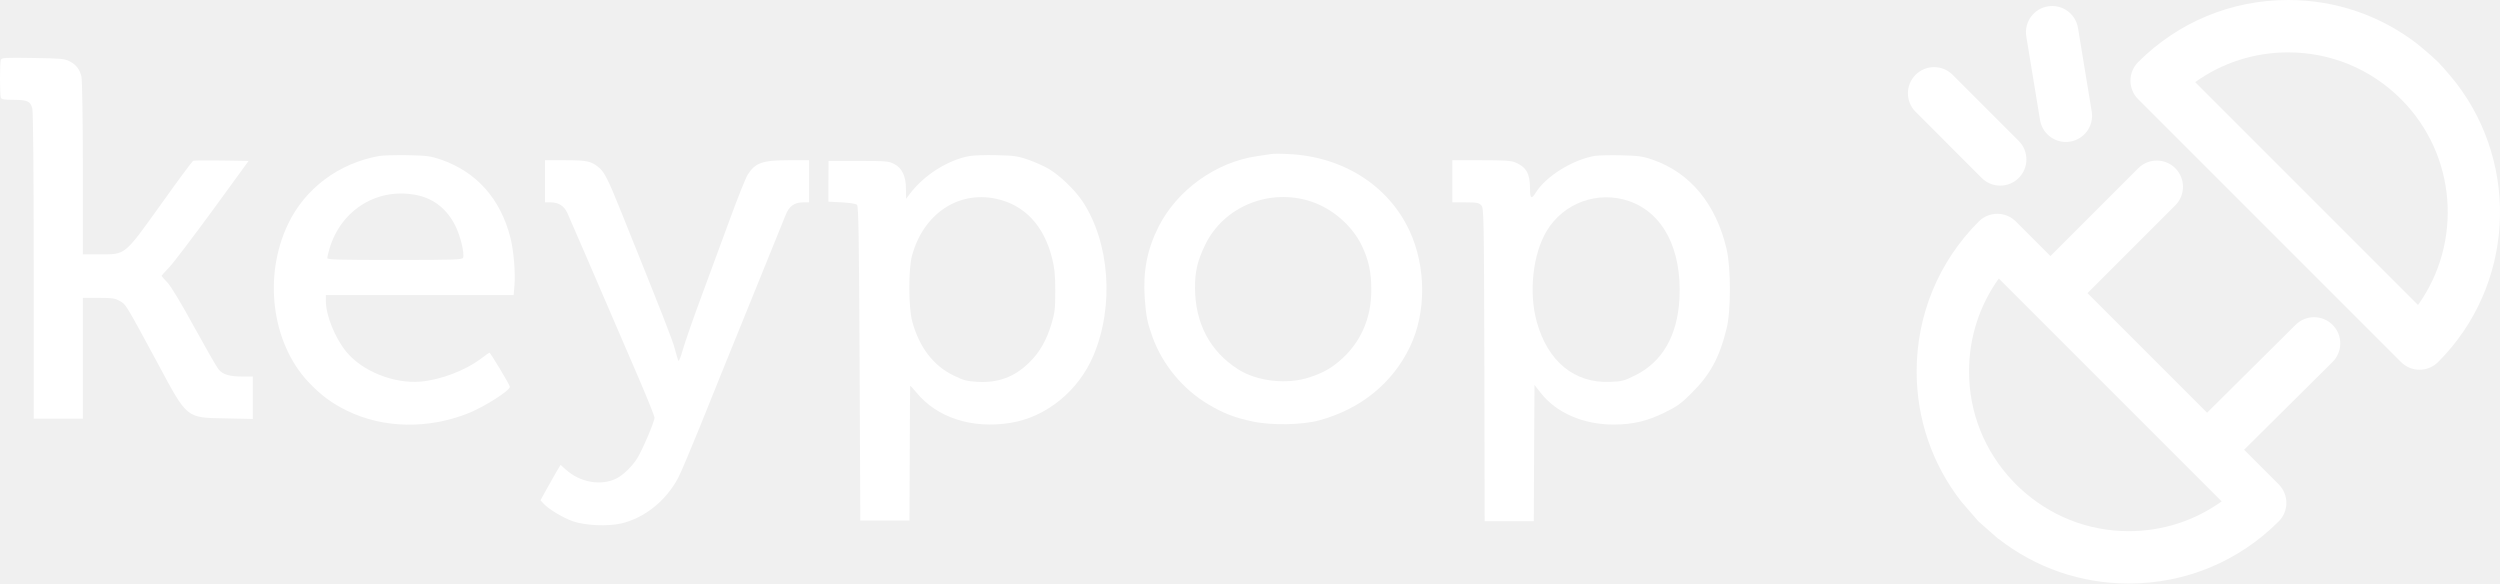
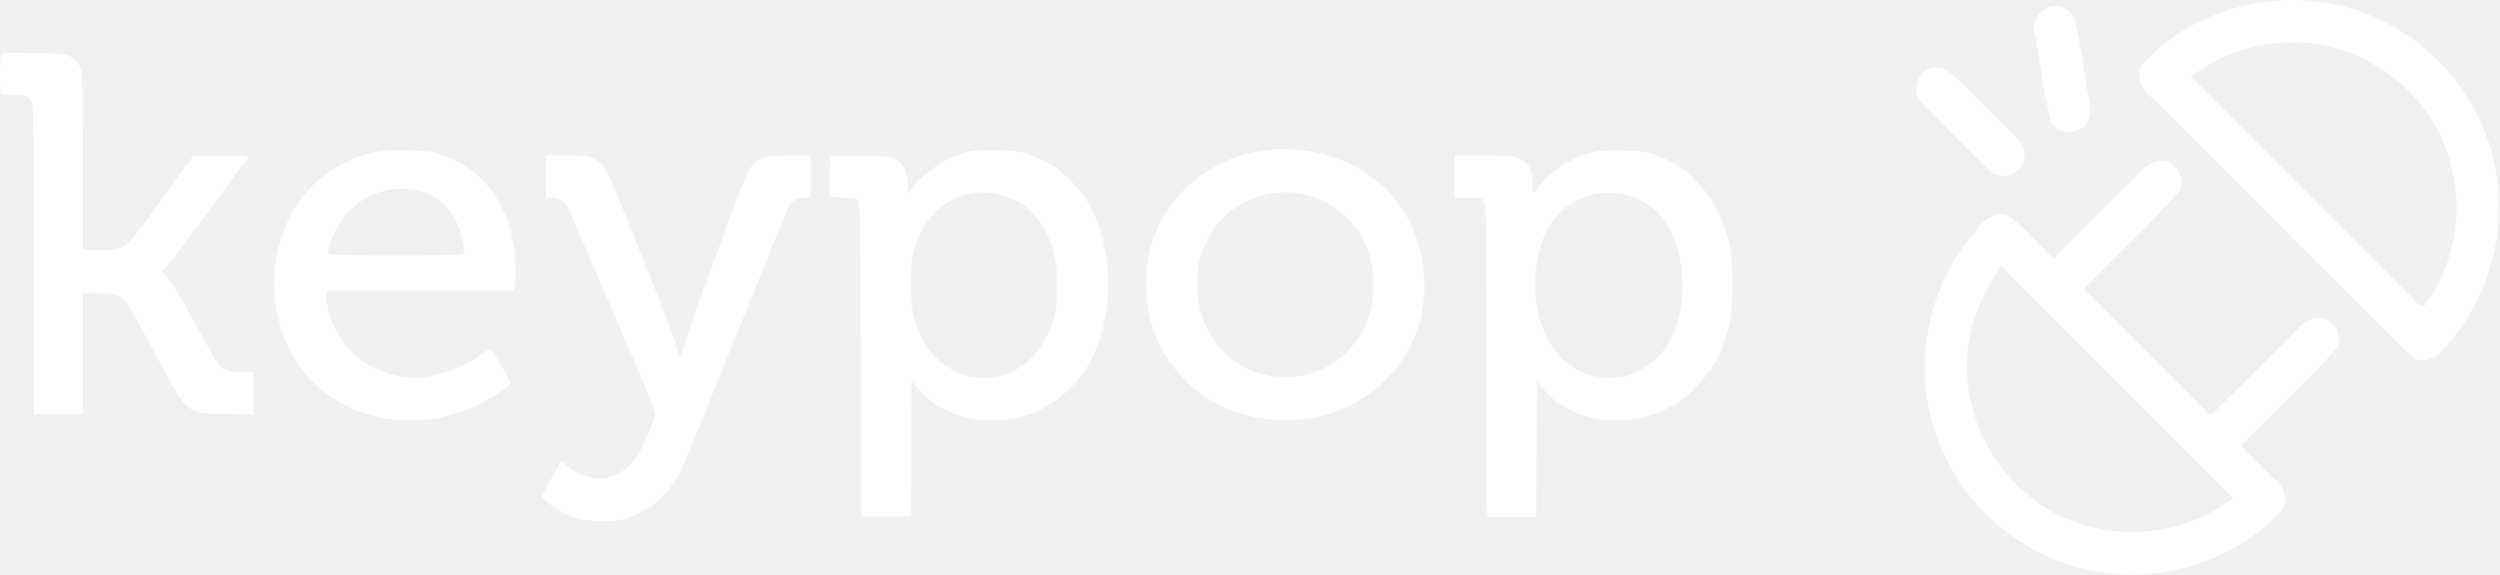
- <svg xmlns="http://www.w3.org/2000/svg" xmlns:xlink="http://www.w3.org/1999/xlink" version="1.0" width="3756.433pt" height="876.813pt" viewBox="-1 0 3756.432 876.813" preserveAspectRatio="xMidYMid" id="svg8">
+ <svg xmlns="http://www.w3.org/2000/svg" xmlns:xlink="http://www.w3.org/1999/xlink" version="1.0" width="3748.839pt" height="861.713pt" viewBox="-1 0 3748.838 861.713" preserveAspectRatio="xMidYMid" id="svg8">
  <defs id="defs12">
-     <color-profile name="_09D5" xlink:href="../../../../../Windows/system32/spool/drivers/color/Dell_Inspiron_16_Plus_7620_3K_BOE09D5.icm" id="color-profile23121" />
+     <color-profile name="_09D5" xlink:href="../../../../../Windows/system32/spool/drivers/color/Dell_Inspiron_16_Plus_7620_3K_BOE09D5.icm" id="color-profile1759" />
  </defs>
-   <g transform="matrix(0.1,0,0,-0.1,-805.6957,1029.825)" fill="#000000" stroke="none" id="g6">
+   <g transform="matrix(0.1,0,0,-0.1,-805.6957,1022.227)" fill="#000000" stroke="none" id="g6">
    <g id="g30" style="fill:#ffffff;fill-opacity:1;stroke:none;stroke-opacity:1" transform="matrix(10.53155,0,0,-10.53155,19216.504,15416.251)">
      <g id="g7520" transform="matrix(0.2003966,0,0,-0.2003966,-1168.794,1405.939)" style="fill:#ffffff;fill-opacity:1;stroke-width:0.541">
        <path d="m 546,4165 c -8,-21 -8,-248 0,-269 5,-13 23,-16 93,-16 97,-1 117,-10 131,-61 6,-21 10,-455 10,-1121 V 1610 h 175 175 v 430 430 h 113 c 97,0 117,-3 151,-23 43,-24 38,-16 271,-447 211,-393 199,-383 483,-388 l 192,-4 v 151 151 h -72 c -94,0 -141,14 -170,49 -14,15 -91,151 -174,301 -91,167 -165,290 -191,318 -24,25 -43,47 -43,49 0,2 25,29 55,61 30,31 169,215 310,407 l 255,350 -192,3 c -106,1 -197,1 -203,-2 -5,-2 -109,-141 -229,-310 -265,-369 -249,-356 -438,-356 h -118 v 613 c 0,336 -5,630 -10,651 -12,53 -38,87 -86,111 -35,18 -63,20 -260,23 -199,3 -222,2 -228,-13 z" id="path7377" style="fill:#ffffff;fill-opacity:1;stroke-width:0.541" />
        <path d="m 9590,3494 c -14,-2 -59,-9 -100,-15 -293,-42 -570,-241 -703,-505 -80,-160 -110,-315 -97,-506 9,-128 19,-176 55,-276 71,-196 215,-371 396,-479 107,-64 188,-96 317,-123 134,-29 353,-25 474,8 295,80 523,265 647,525 116,243 115,567 -3,823 -150,324 -476,531 -864,548 -53,3 -108,3 -122,0 z m 285,-338 c 152,-51 290,-170 359,-311 49,-101 69,-189 69,-315 2,-208 -80,-388 -232,-514 -64,-53 -116,-81 -206,-111 -160,-54 -376,-30 -511,57 -199,127 -305,327 -306,578 -1,114 17,194 71,305 131,275 458,409 756,311 z" id="path7379" style="fill:#ffffff;fill-opacity:1;stroke-width:0.541" />
        <path d="m 3238,3480 c -287,-52 -527,-231 -648,-486 -176,-369 -116,-842 143,-1120 89,-95 169,-155 281,-209 256,-124 571,-130 856,-18 117,46 299,162 300,190 0,13 -138,243 -146,243 -2,0 -27,-18 -56,-40 -113,-86 -288,-153 -432,-166 -191,-17 -418,74 -531,213 -80,98 -145,259 -145,360 v 43 h 669 668 l 6,73 c 7,86 -6,245 -29,335 -70,278 -243,471 -499,558 -71,24 -98,27 -235,30 -85,1 -176,-1 -202,-6 z m 281,-281 c 114,-26 206,-101 263,-216 36,-72 66,-197 55,-227 -6,-14 -56,-16 -487,-16 -391,0 -480,2 -480,13 0,7 7,38 16,68 84,282 351,442 633,378 z" id="path7381" style="fill:#ffffff;fill-opacity:1;stroke-width:0.541" />
        <path d="m 7443,3480 c -154,-28 -324,-135 -426,-270 l -26,-35 -1,70 c 0,92 -28,150 -85,179 -37,19 -58,21 -253,21 h -213 l -1,-145 v -145 l 95,-5 c 59,-3 101,-10 109,-18 10,-10 14,-234 18,-1130 l 5,-1117 h 175 175 l 2,475 c 1,261 2,479 3,483 0,4 19,-16 43,-45 147,-181 397,-262 671,-218 255,41 485,228 591,480 149,352 116,805 -79,1099 -54,80 -158,181 -240,230 -31,18 -95,47 -143,64 -79,27 -103,30 -228,33 -77,2 -163,-1 -192,-6 z m 187,-304 c 204,-43 343,-191 401,-426 17,-67 22,-116 22,-230 0,-129 -3,-155 -27,-235 -36,-119 -85,-204 -159,-276 -104,-102 -220,-145 -367,-137 -77,5 -99,10 -172,46 -144,70 -245,203 -294,387 -26,98 -27,371 -1,465 80,296 326,463 597,406 z" id="path7383" style="fill:#ffffff;fill-opacity:1;stroke-width:0.541" />
        <path d="m 11895,3481 c -159,-27 -350,-146 -422,-263 -31,-50 -40,-41 -40,36 -1,102 -27,148 -106,181 -29,12 -80,15 -242,15 h -205 v -150 -150 h 93 c 83,0 96,-3 113,-21 18,-20 19,-56 22,-1135 l 2,-1114 h 175 175 l 2,485 3,485 43,-55 c 112,-144 304,-227 522,-227 137,1 236,24 360,85 89,43 118,64 191,137 134,132 200,253 251,459 32,124 32,433 1,567 -75,322 -260,546 -528,638 -69,24 -99,28 -220,31 -77,2 -162,0 -190,-4 z m 243,-322 c 243,-84 377,-344 359,-694 -14,-264 -122,-451 -314,-546 -80,-40 -95,-44 -180,-47 -253,-11 -444,145 -522,428 -58,209 -28,482 71,647 121,200 364,288 586,212 z" id="path7385" style="fill:#ffffff;fill-opacity:1;stroke-width:0.541" />
        <path d="m 4420,3300 v -150 h 41 c 55,0 95,-25 118,-75 16,-36 170,-390 505,-1169 64,-149 116,-278 116,-289 0,-28 -88,-234 -125,-292 -35,-55 -97,-115 -143,-139 -110,-57 -261,-31 -363,61 l -38,34 -14,-23 c -13,-22 -29,-49 -100,-176 l -29,-53 23,-25 c 37,-40 140,-101 209,-125 87,-30 248,-37 343,-15 166,39 318,161 405,324 17,31 87,197 156,367 68,171 229,567 356,880 127,314 241,594 253,624 25,64 62,91 125,91 h 42 v 150 150 h -144 c -187,0 -239,-18 -292,-102 -14,-21 -70,-161 -125,-311 -55,-150 -148,-400 -205,-556 -58,-156 -117,-326 -132,-378 -14,-51 -29,-88 -32,-81 -4,7 -15,45 -25,83 -15,61 -84,237 -390,996 -83,207 -113,266 -150,296 -54,46 -84,53 -240,53 h -145 z" id="path7387" style="fill:#ffffff;fill-opacity:1;stroke-width:0.541" />
      </g>
    </g>
    <g id="SvgjsG1012" featurekey="nRdZyp-0" transform="matrix(131.181,0,0,-131.181,34674.632,12477.042)" fill="#ffffff" style="fill:#ffffff;fill-opacity:1;fill-rule:evenodd">
      <g id="g12" style="fill:#ffffff;fill-opacity:1;fill-rule:evenodd">
-         <path id="path4" style="fill:#ffffff;fill-opacity:1;fill-rule:evenodd" d="m 44.059,35.002 c -0.768,0 -1.535,0.293 -2.121,0.879 l -10.061,10.062 -3.966,-3.966 c -1.171,-1.171 -3.071,-1.172 -4.243,0 -4.589,4.588 -7.116,10.689 -7.116,17.179 0,5.471 1.803,10.663 5.116,14.908 l 1.956,2.259 2.287,2.011 0.013,-0.013 c 4.248,3.321 9.444,5.127 14.922,5.127 6.489,0 12.59,-2.527 17.178,-7.115 0.563,-0.563 0.879,-1.326 0.879,-2.122 0,-0.795 -0.316,-1.559 -0.879,-2.121 L 54.059,68.127 64.188,58.071 c 1.176,-1.167 1.183,-3.067 0.015,-4.243 -1.166,-1.175 -3.065,-1.182 -4.242,-0.015 L 49.817,63.884 36.119,50.186 46.181,40.124 c 1.172,-1.172 1.172,-3.071 0,-4.243 -0.586,-0.586 -1.354,-0.879 -2.122,-0.879 z m -18.097,13.51 25.527,25.527 c -3.084,2.215 -6.772,3.41 -10.643,3.41 -4.708,0 -9.134,-1.781 -12.542,-5 -0.109,-0.111 -0.209,-0.19 -0.336,-0.32 -0.127,-0.13 -0.284,-0.291 -0.415,-0.432 -3.219,-3.407 -5,-7.833 -5,-12.542 0,-3.872 1.195,-7.56 3.409,-10.643 z" />
-         <path id="path6" style="fill:#ffffff;fill-opacity:1;fill-rule:evenodd" d="m 59.1,16.609 c -6.49,0 -12.591,2.527 -17.179,7.116 -1.171,1.171 -1.171,3.071 0,4.243 l 30.114,30.113 c 0.562,0.563 1.326,0.879 2.121,0.879 0.796,0 1.559,-0.316 2.122,-0.879 8.718,-8.719 9.393,-22.462 2.061,-31.981 0,0 -1.302,-1.619 -2.036,-2.358 -0.734,-0.739 -2.358,-2.066 -2.358,-2.066 -4.234,-3.283 -9.4,-5.068 -14.845,-5.068 z m 0,6 c 4.887,0 9.48,1.902 12.935,5.357 6.41,6.411 7.059,16.434 1.947,23.577 L 48.457,26.018 c 3.083,-2.214 6.771,-3.409 10.643,-3.409 z" />
-         <path fill="#ffffff" d="m 24.004,36.992 c 0.585,0.586 1.354,0.879 2.121,0.879 0.767,0 1.536,-0.293 2.121,-0.879 1.172,-1.171 1.172,-3.071 0,-4.242 l -7.573,-7.573 c -1.171,-1.172 -3.071,-1.172 -4.242,0 -1.172,1.171 -1.172,3.071 0,4.242 z" id="path8" style="fill:#ffffff;fill-opacity:1;fill-rule:evenodd" />
-         <path fill="#ffffff" d="m 30.685,30.357 c 0.242,1.47 1.514,2.514 2.957,2.514 0.161,0 0.325,-0.013 0.49,-0.04 1.635,-0.269 2.743,-1.812 2.474,-3.447 l -1.573,-9.573 c -0.269,-1.635 -1.812,-2.743 -3.447,-2.474 -1.635,0.269 -2.743,1.812 -2.474,3.447 z" id="path10" style="fill:#ffffff;fill-opacity:1;fill-rule:evenodd" />
+         <path id="path4" style="fill:#ffffff;fill-opacity:1;fill-rule:evenodd" d="m 44.01,35.566 c -1.806,0.188 -2.695,1.985 -3.977,3.032 -2.716,2.717 -5.435,5.431 -8.15,8.15 -1.815,-1.612 -3.268,-3.665 -5.343,-4.96 -1.398,-0.46 -2.715,0.56 -3.479,1.682 -6.221,6.875 -7.733,17.534 -3.648,25.851 3.572,7.584 11.368,13.018 19.779,13.5 6.852,0.477 14,-2.122 18.684,-7.23 0.887,-1.158 0.334,-2.842 -0.774,-3.642 -1.294,-1.266 -2.57,-2.547 -3.854,-3.823 3.665,-3.721 7.517,-7.277 11.025,-11.142 0.898,-1.681 -0.94,-4.071 -2.808,-3.371 -1.543,0.547 -2.376,2.08 -3.594,3.08 -2.685,2.667 -5.371,5.334 -8.055,8.001 -4.834,-4.838 -9.67,-9.675 -14.508,-14.51 3.637,-3.681 7.392,-7.247 10.9,-11.055 0.876,-1.503 -0.448,-3.696 -2.199,-3.564 z M 25.992,47.717 c 8.786,8.804 17.584,17.595 26.375,26.395 -6.403,5.073 -16.212,5.206 -22.707,0.228 -5.703,-4.173 -8.798,-11.728 -7.346,-18.693 0.549,-2.908 1.793,-5.676 3.582,-8.028 l 0.069,0.072 z" />
+         <path id="path6" style="fill:#ffffff;fill-opacity:1;fill-rule:evenodd" d="m 58.27,17.201 c -6.142,0.253 -12.287,2.83 -16.379,7.521 -0.699,1.287 0.096,2.865 1.211,3.625 9.904,9.902 19.784,19.827 29.757,29.66 1.277,0.855 3.023,0.1 3.758,-1.121 6.133,-6.577 7.913,-16.833 4.362,-25.084 C 77.977,24.501 71.112,18.842 63.274,17.561 61.619,17.256 59.945,17.148 58.27,17.201 Z m 0.83,4.832 c 8.106,-0.112 15.917,5.662 18.079,13.493 1.653,5.588 0.592,11.969 -2.919,16.626 C 73.574,52.394 73.255,51.45 72.788,51.144 64.381,42.746 55.979,34.343 47.574,25.943 50.863,23.442 54.964,22.036 59.1,22.033 Z" />
+         <path id="path8" style="fill:#ffffff;fill-opacity:1;fill-rule:evenodd" d="m 18.146,24.893 c -1.857,0.223 -2.768,3.014 -1.21,4.173 2.48,2.531 4.956,5.069 7.525,7.509 0.804,0.867 2.209,0.98 3.112,0.205 1.017,-0.695 1.328,-2.188 0.572,-3.187 -0.847,-1.254 -2.192,-2.164 -3.211,-3.339 -1.8,-1.759 -3.464,-3.684 -5.47,-5.195 -0.416,-0.185 -0.891,-0.199 -1.317,-0.167 z" />
+         <path id="path10" style="fill:#ffffff;fill-opacity:1;fill-rule:evenodd" d="m 31.812,17.875 c -1.607,0.156 -2.618,2.049 -2.022,3.509 0.613,3.257 0.9,6.596 1.793,9.788 0.929,1.634 3.882,1.391 4.326,-0.489 0.432,-1.581 -0.362,-3.155 -0.459,-4.769 C 35.028,23.593 34.851,21.21 34.097,18.975 33.616,18.223 32.696,17.8 31.812,17.875 Z" />
      </g>
    </g>
  </g>
</svg>
